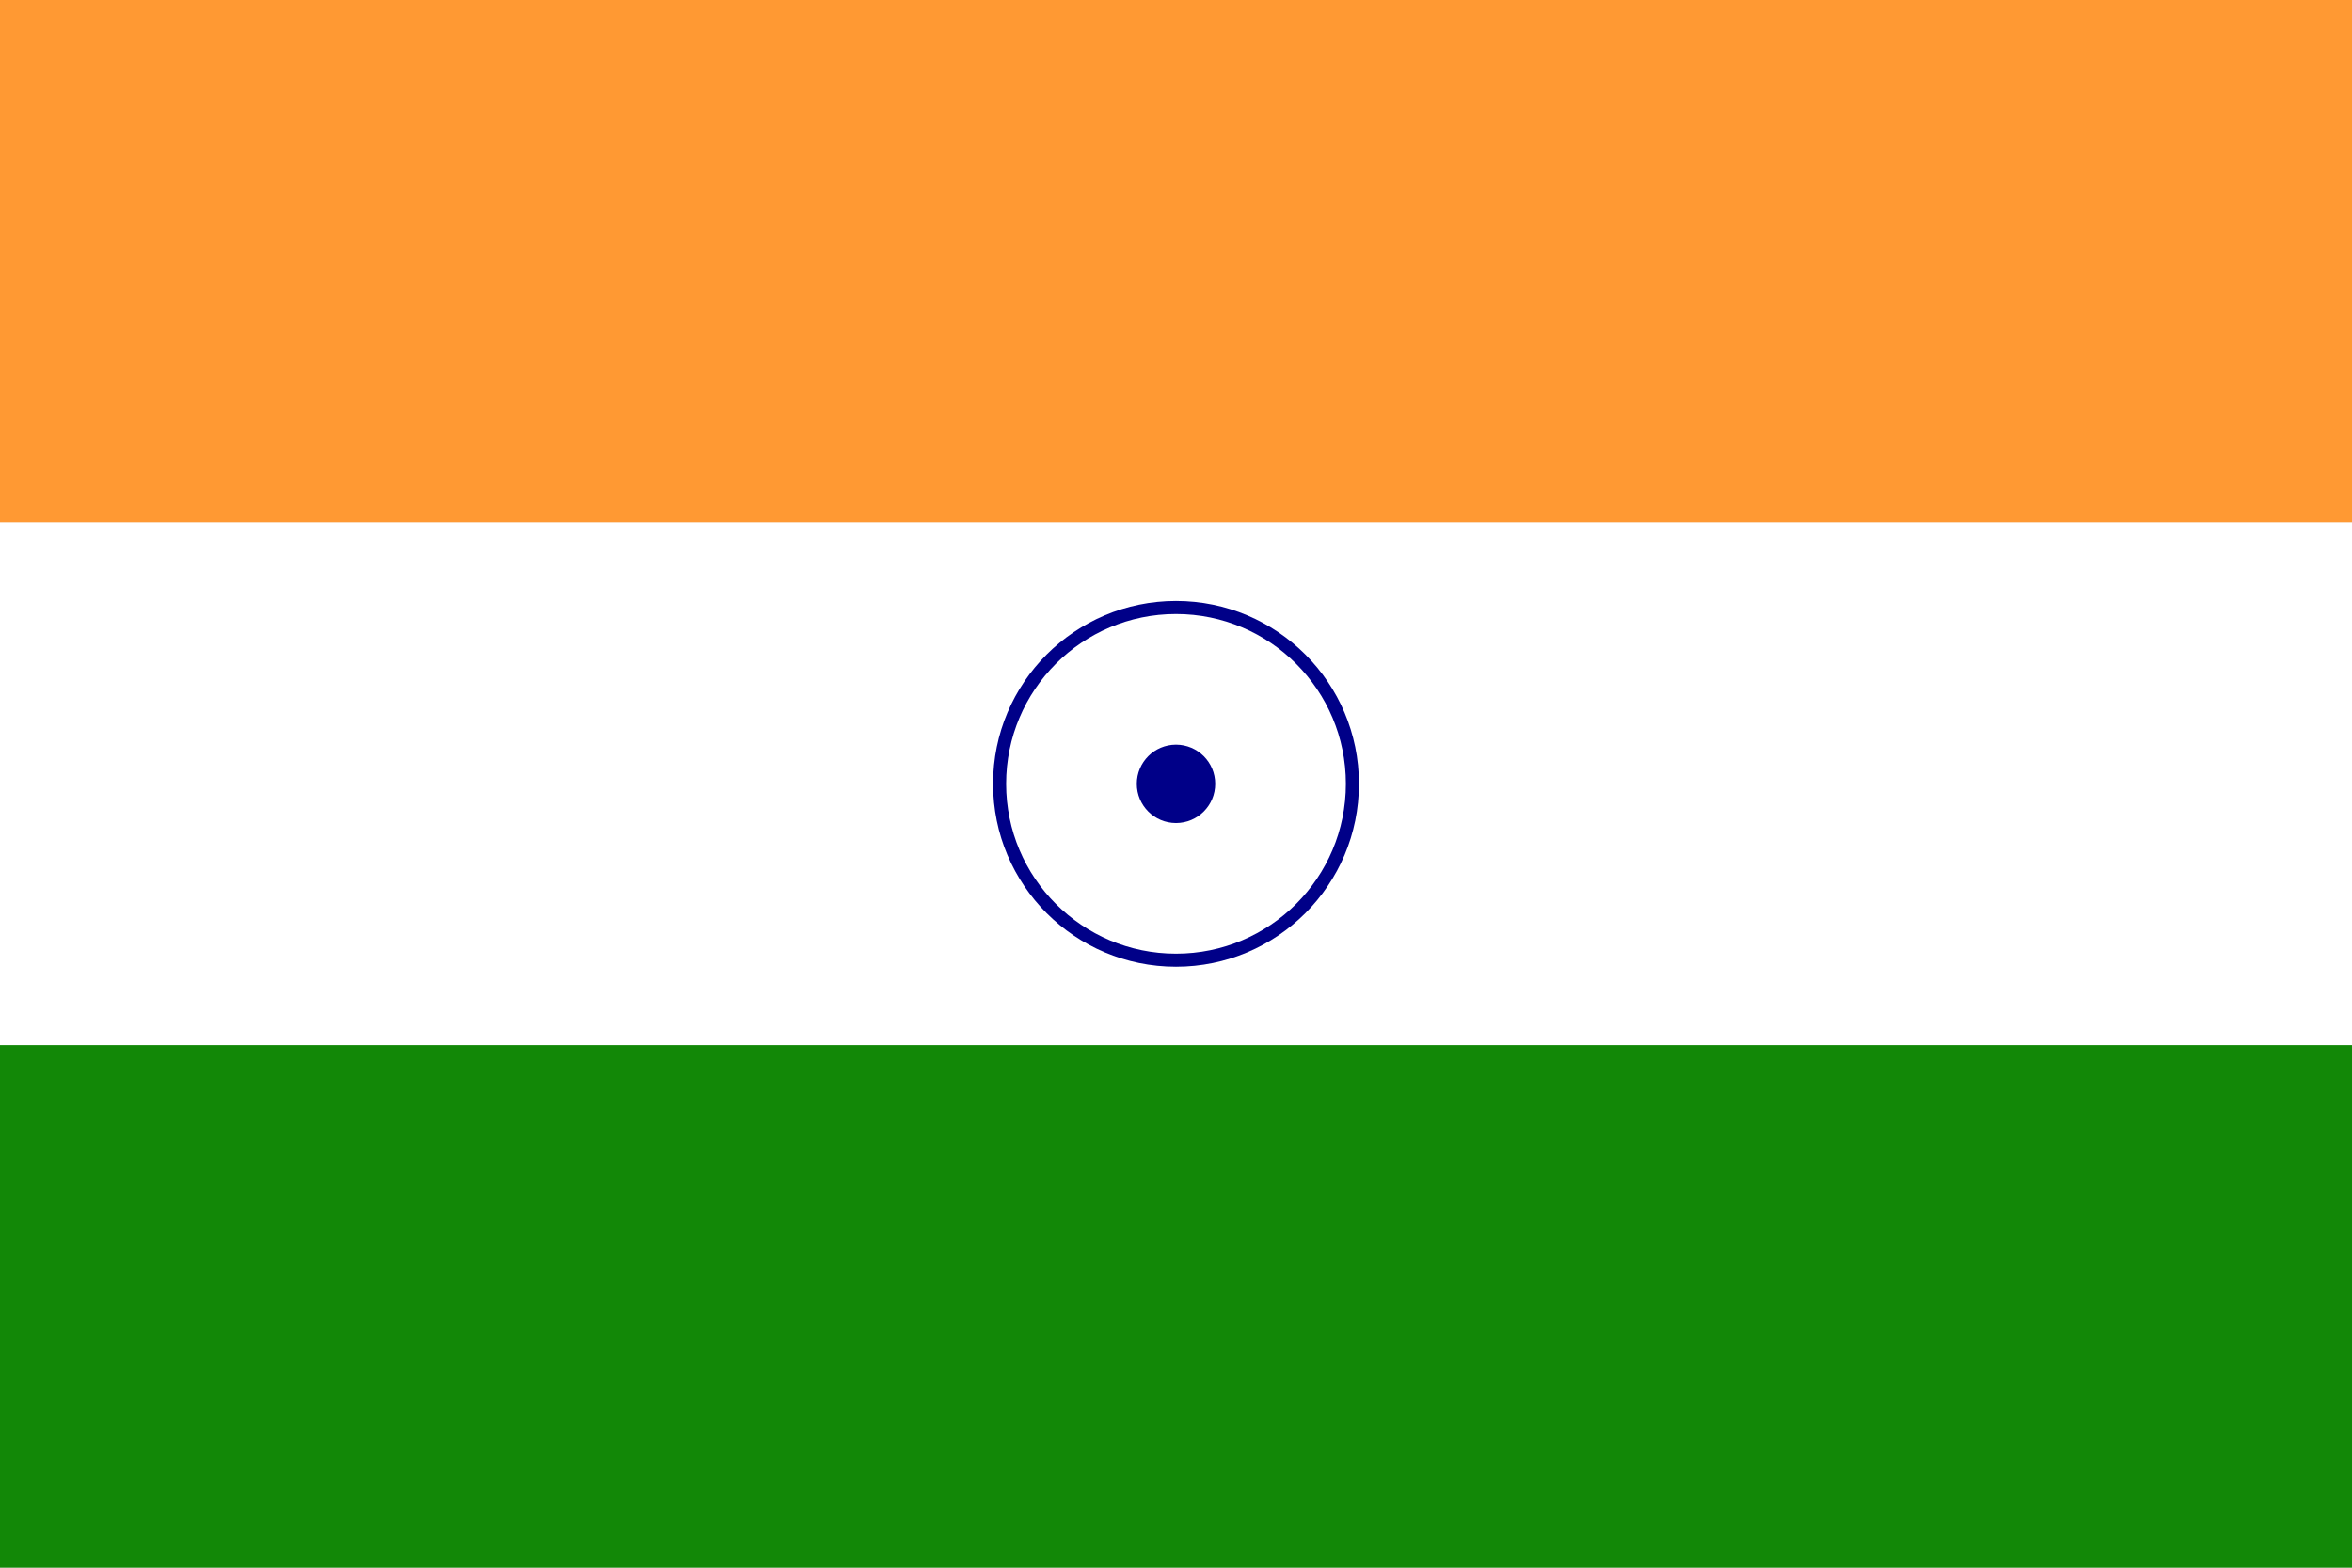
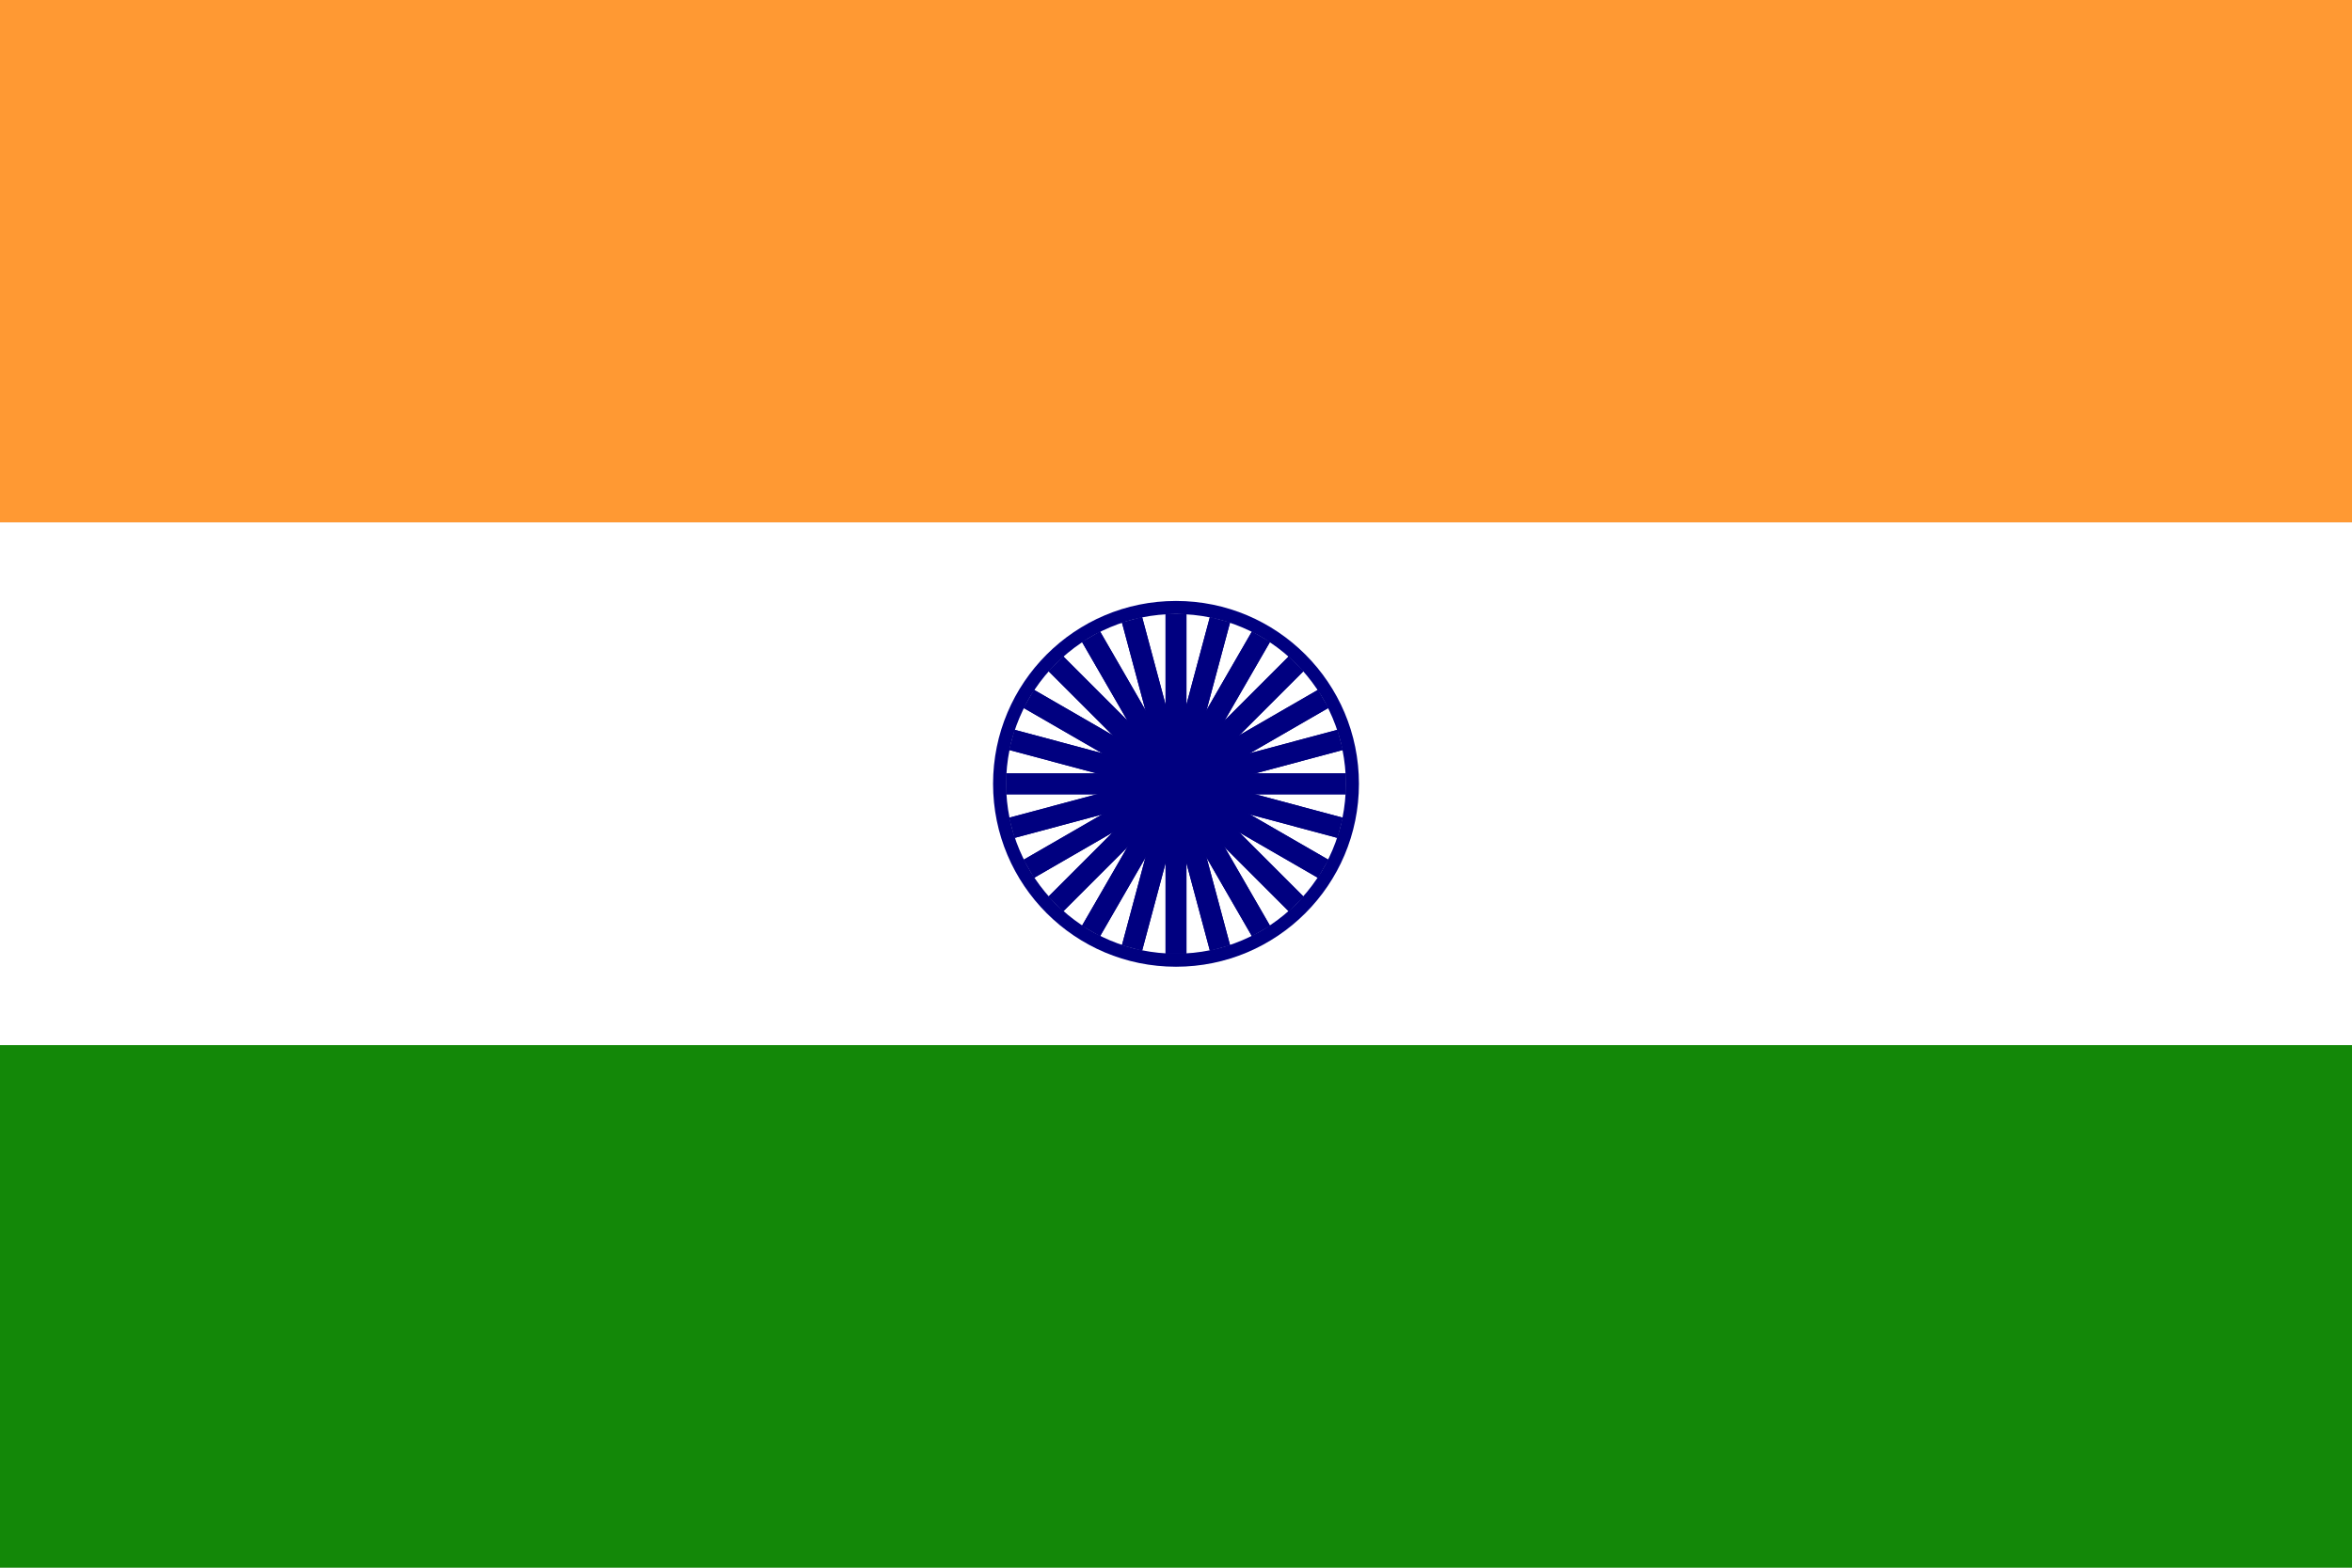
<svg xmlns="http://www.w3.org/2000/svg" width="900" height="600" viewBox="0 0 9 6">
-   <rect width="9" height="2" fill="#F93" />
-   <rect width="9" height="2" y="2" fill="#FFF" />
-   <rect width="9" height="2" y="4" fill="#128807" />
-   <circle transform="translate(4.5,3)" fill="#008" r="0.7" />
-   <circle transform="translate(4.5,3)" fill="#FFF" r="0.65" />
-   <g id="wheel" fill="#008">
+   <rect width="9" height="2" fill="#FF9933" />
+   <rect width="9" height="2" y="2" fill="#FFFFFF" />
+   <rect width="9" height="2" y="4" fill="#138808" />
+   <circle transform="translate(4.5,3)" fill="#000080" r="0.7" />
+   <circle transform="translate(4.5,3)" fill="#FFFFFF" r="0.65" />
+   <g id="wheel" fill="#000080">
    <circle transform="translate(4.5,3)" r="0.15" />
    <g id="spokes">
-       <path d="M 4.5,2.7 4.5,3.3 M 4.2,2.82 4.8,3.18 M 4.2,3.18 4.8,2.82" />
-       <use transform="rotate(22.5,4.5,3)" />
-       <use transform="rotate(45,4.5,3)" />
-       <use transform="rotate(67.5,4.5,3)" />
+       <g id="spoke">
+         <line x1="4.5" y1="2.35" x2="4.5" y2="3.65" stroke="#000080" stroke-width="0.08" />
+       </g>
+       <use href="#spoke" transform="rotate(15, 4.5, 3)" />
+       <use href="#spoke" transform="rotate(30, 4.5, 3)" />
+       <use href="#spoke" transform="rotate(45, 4.5, 3)" />
+       <use href="#spoke" transform="rotate(60, 4.5, 3)" />
+       <use href="#spoke" transform="rotate(75, 4.5, 3)" />
+       <use href="#spoke" transform="rotate(90, 4.5, 3)" />
+       <use href="#spoke" transform="rotate(105, 4.5, 3)" />
+       <use href="#spoke" transform="rotate(120, 4.5, 3)" />
+       <use href="#spoke" transform="rotate(135, 4.5, 3)" />
+       <use href="#spoke" transform="rotate(150, 4.5, 3)" />
+       <use href="#spoke" transform="rotate(165, 4.5, 3)" />
+       <use href="#spoke" transform="rotate(180, 4.5, 3)" />
+       <use href="#spoke" transform="rotate(195, 4.5, 3)" />
+       <use href="#spoke" transform="rotate(210, 4.5, 3)" />
+       <use href="#spoke" transform="rotate(225, 4.5, 3)" />
+       <use href="#spoke" transform="rotate(240, 4.5, 3)" />
+       <use href="#spoke" transform="rotate(255, 4.5, 3)" />
+       <use href="#spoke" transform="rotate(270, 4.5, 3)" />
+       <use href="#spoke" transform="rotate(285, 4.5, 3)" />
+       <use href="#spoke" transform="rotate(300, 4.5, 3)" />
+       <use href="#spoke" transform="rotate(315, 4.5, 3)" />
+       <use href="#spoke" transform="rotate(330, 4.5, 3)" />
+       <use href="#spoke" transform="rotate(345, 4.5, 3)" />
    </g>
-     <use transform="rotate(90,4.5,3)" href="#spokes" />
  </g>
</svg>
